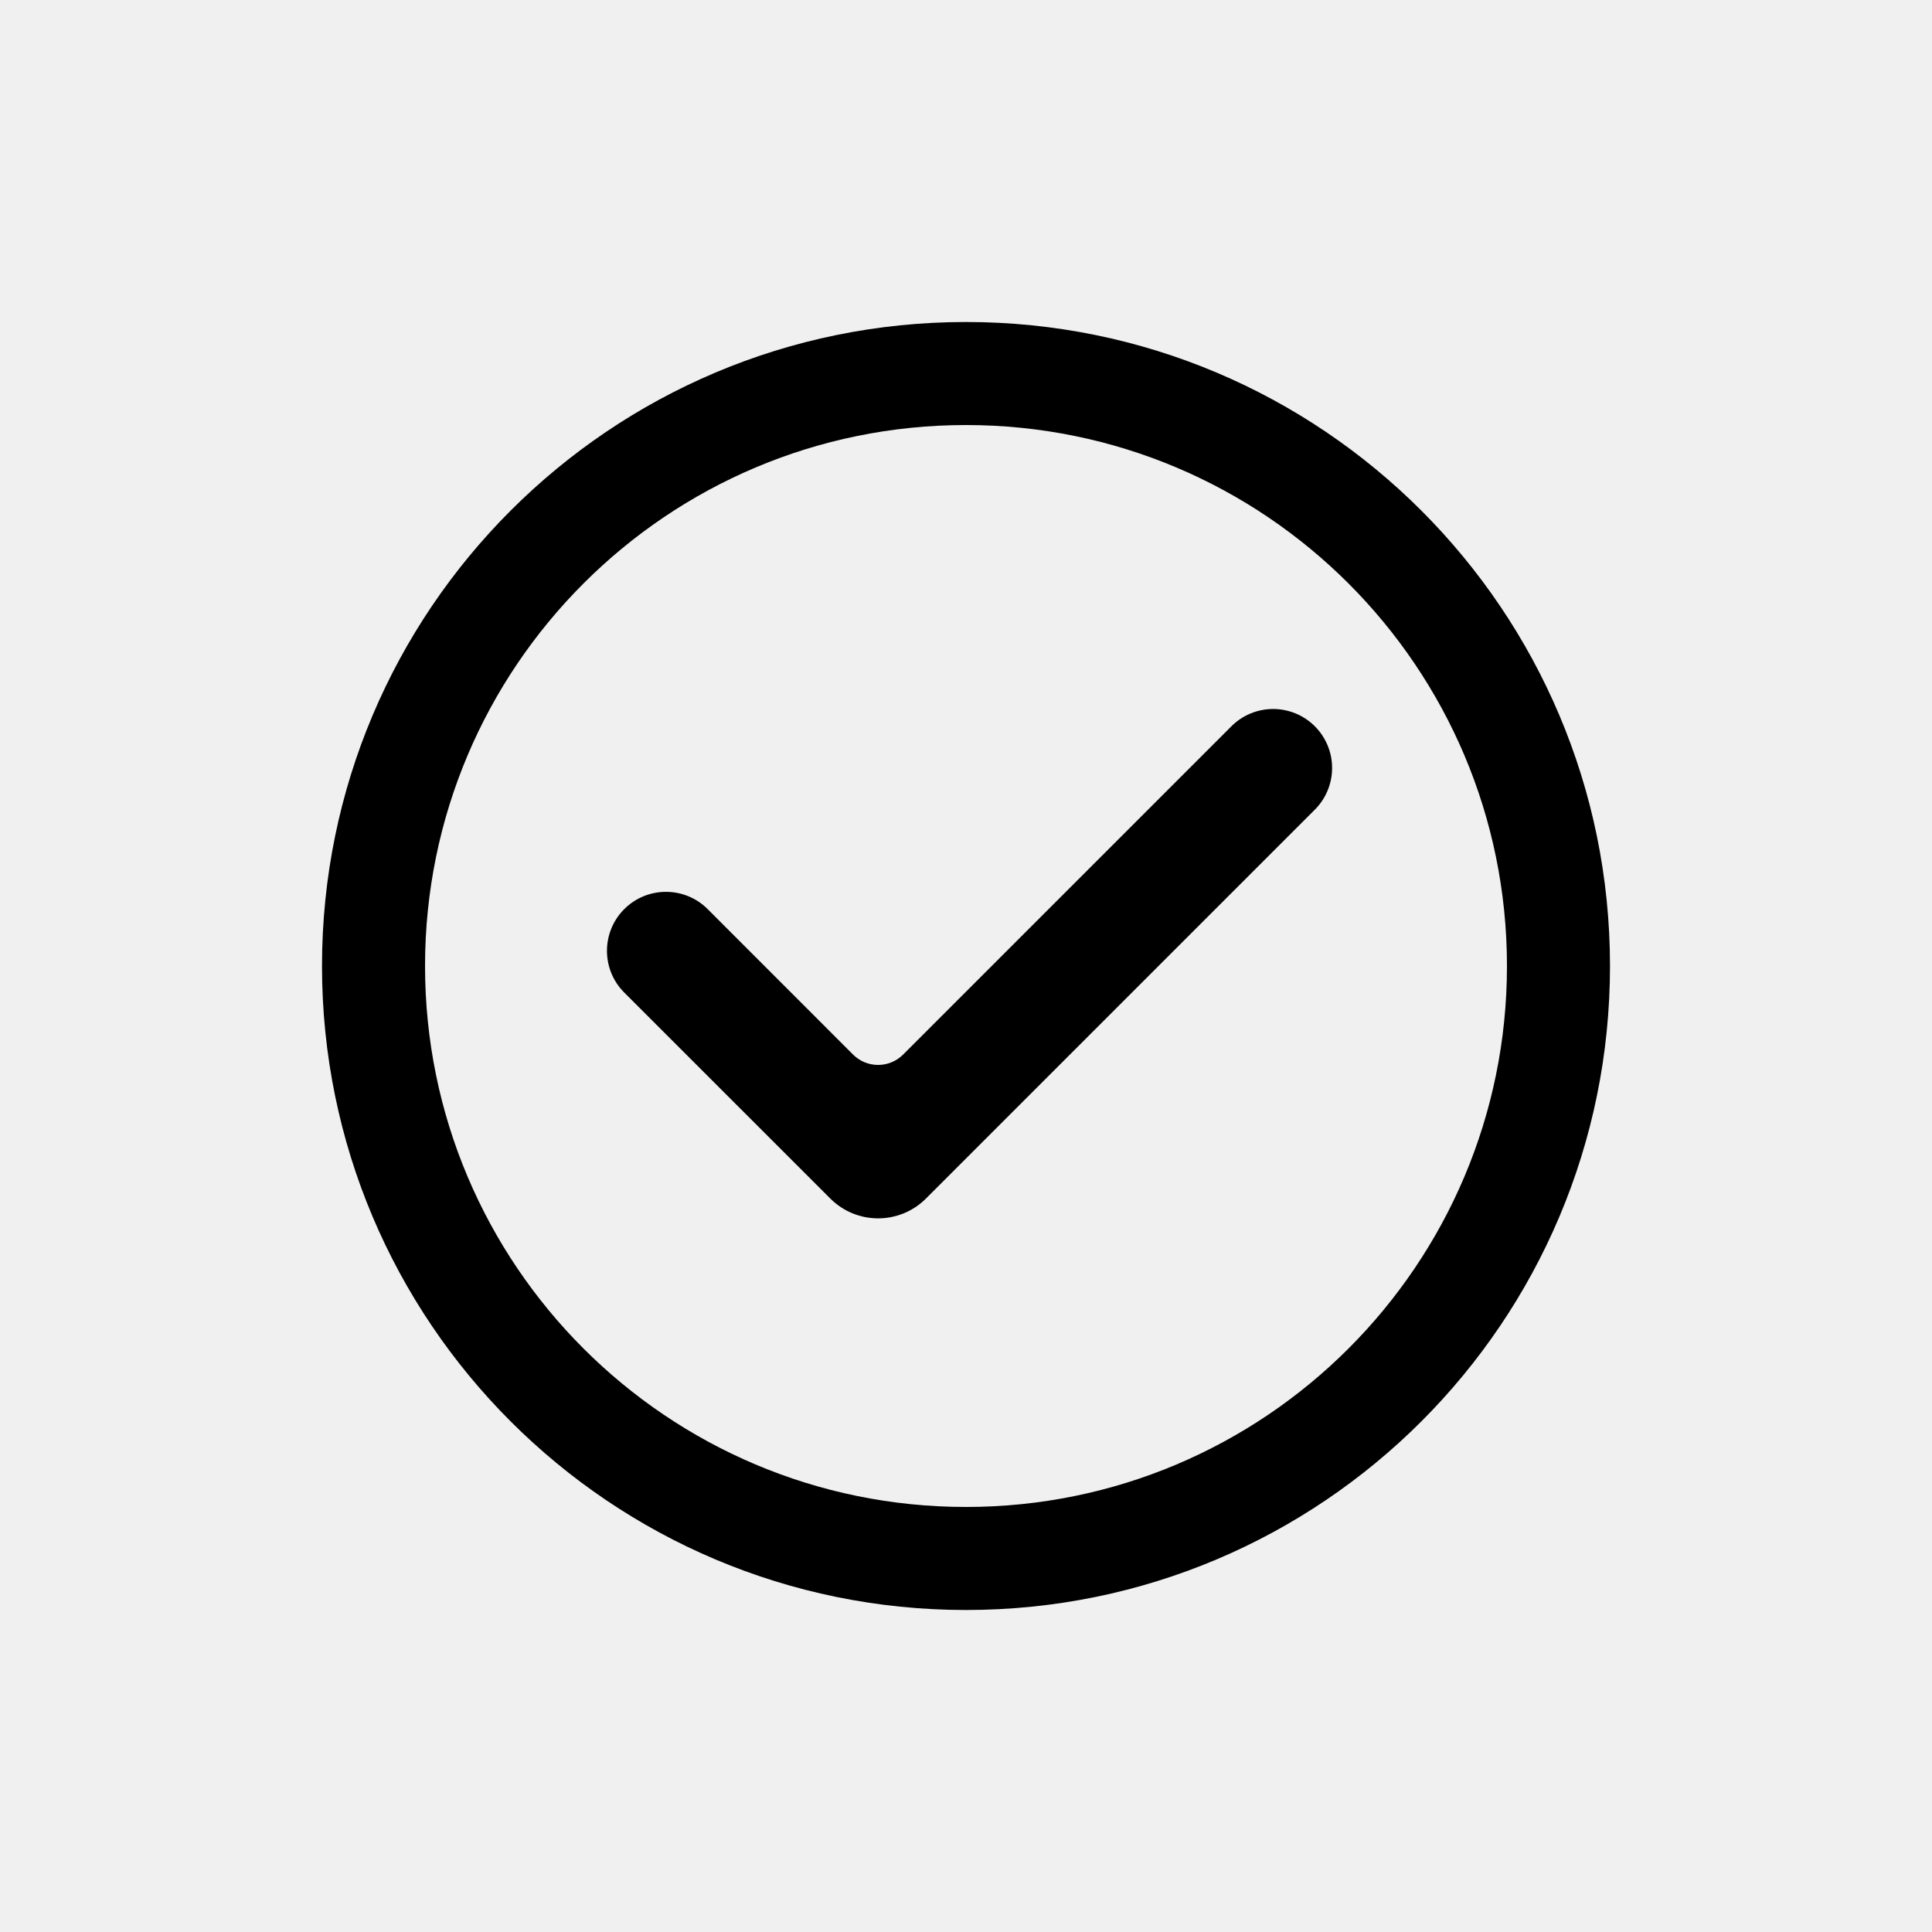
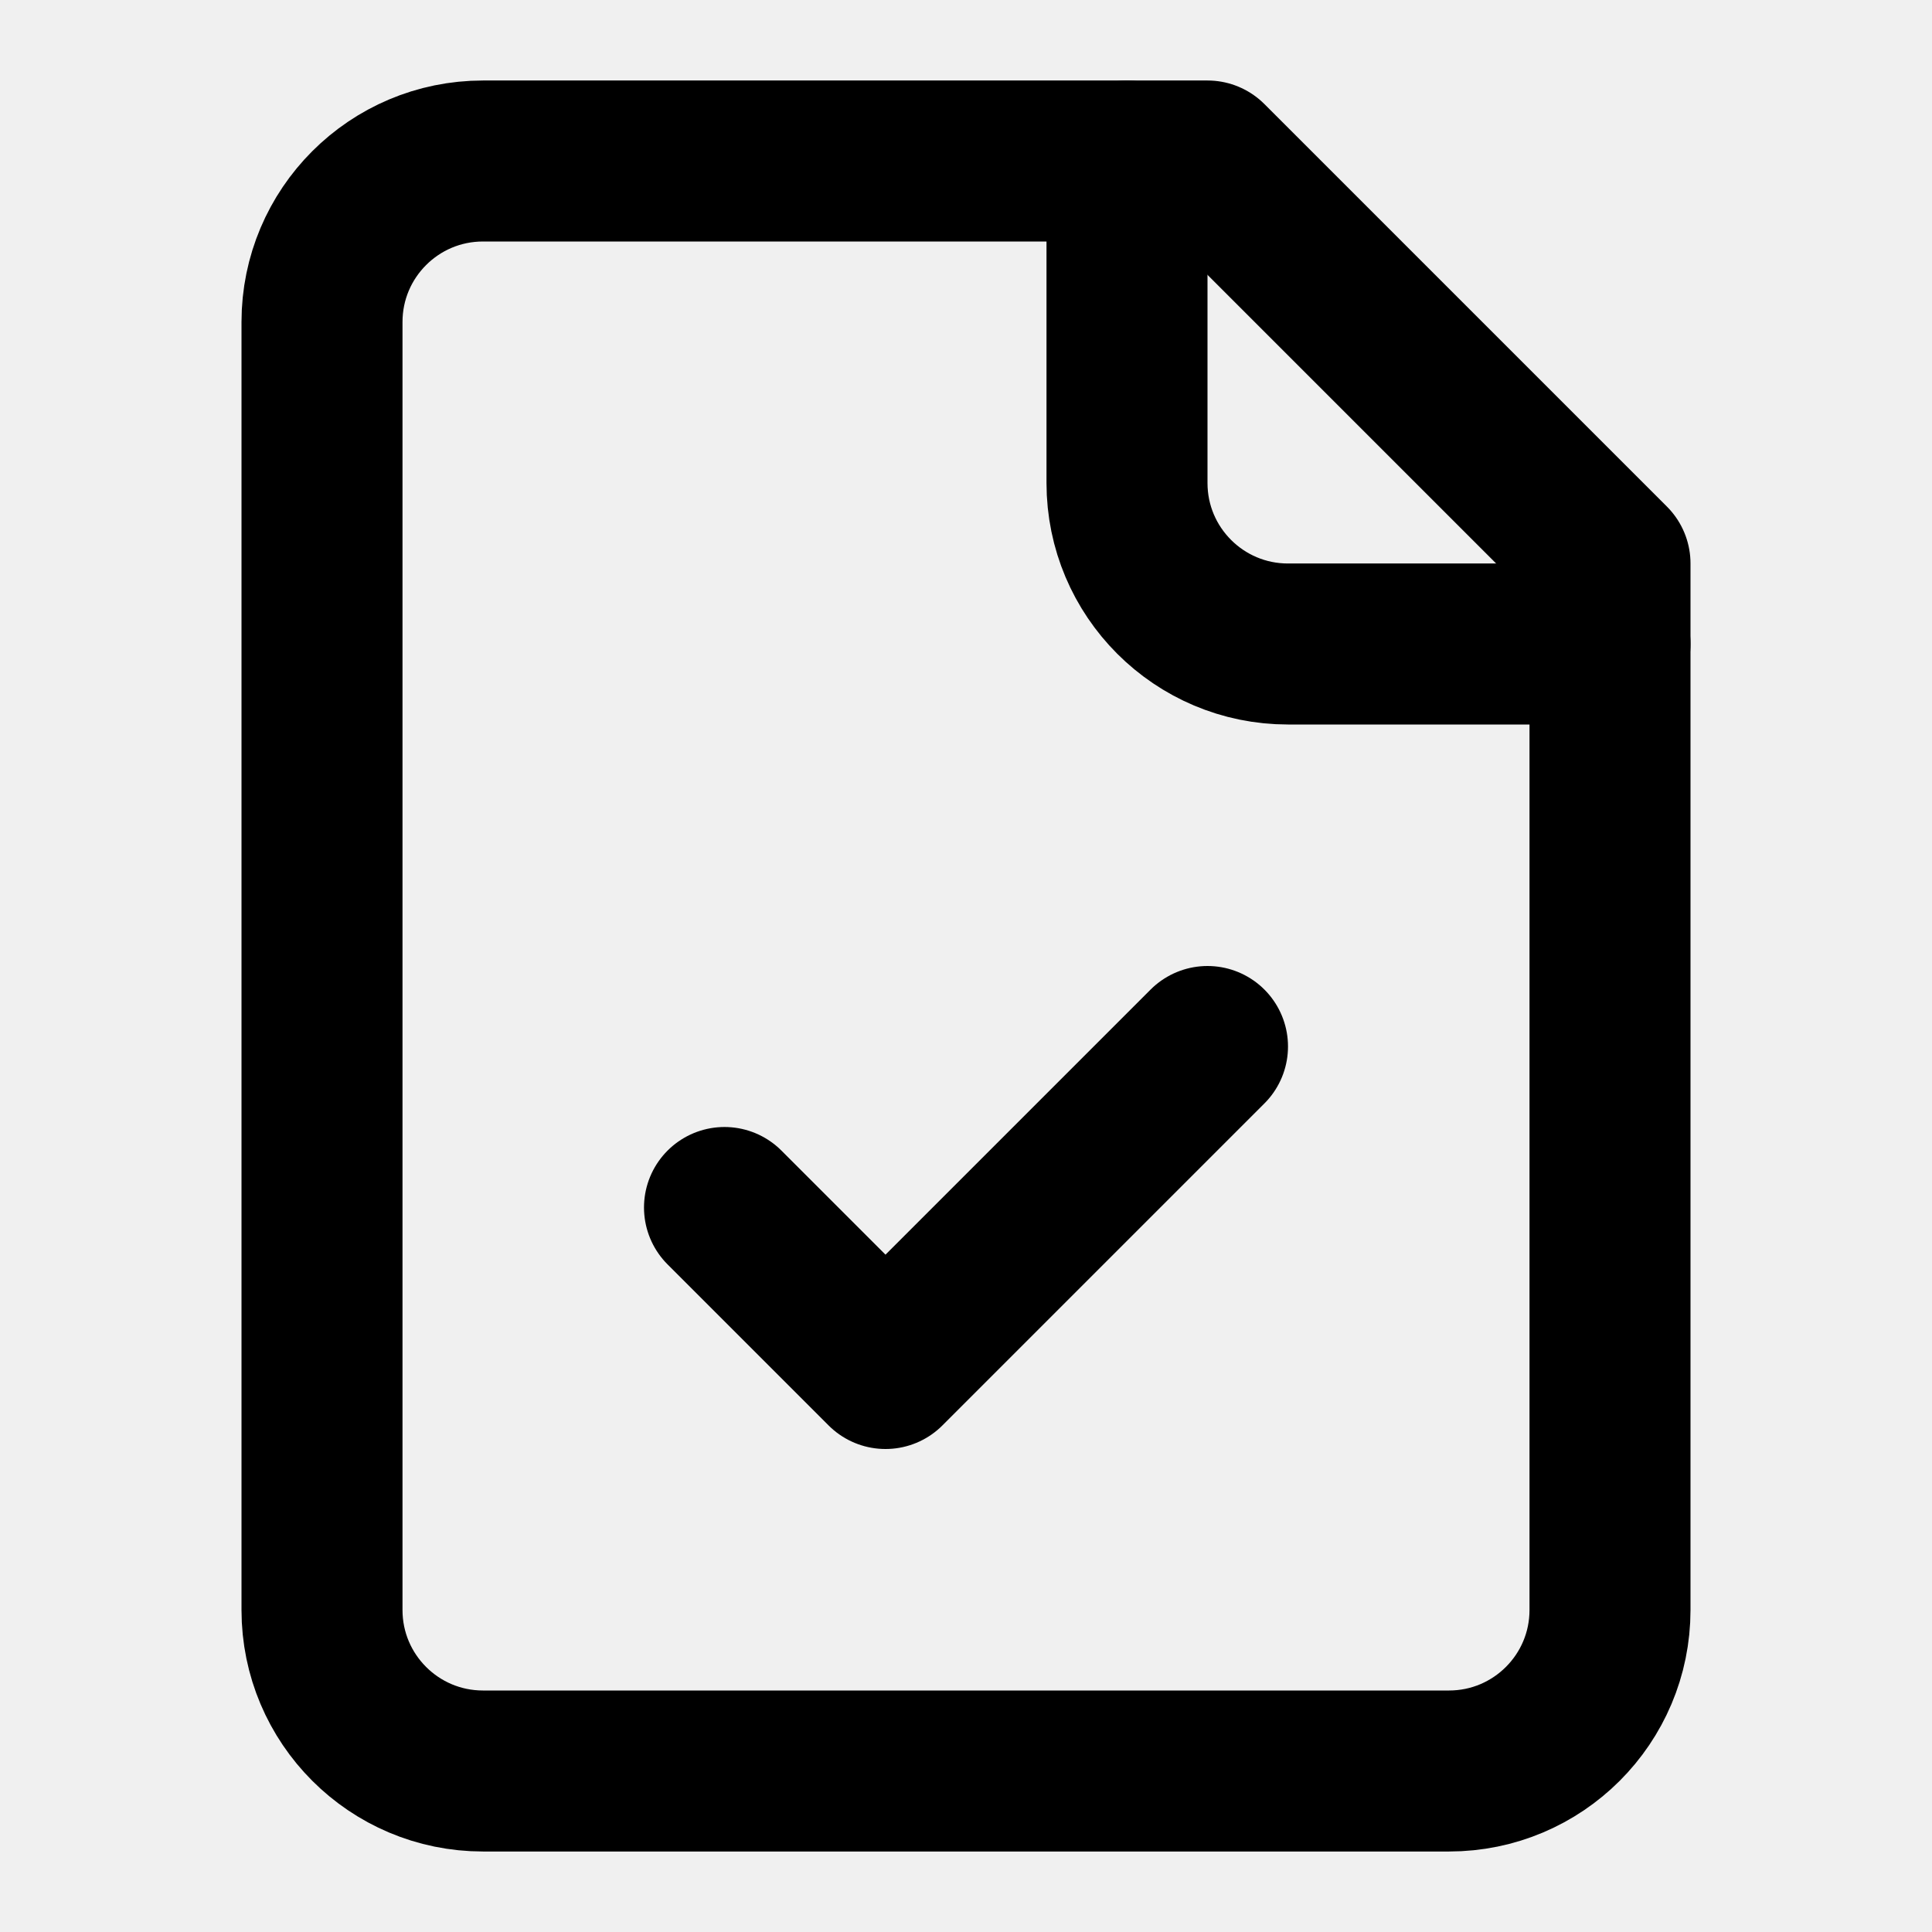
- <svg xmlns="http://www.w3.org/2000/svg" viewBox="0 0 30 30" fill="none">
-   <g clip-path="url(#verified_contracts_svg__a)">
-     <path fill-rule="evenodd" clip-rule="evenodd" d="M23.4 15a8.4 8.4 0 1 1-16.8 0 8.4 8.4 0 0 1 16.8 0Zm1.6 0c0 5.523-4.477 10-10 10S5 20.523 5 15 9.477 5 15 5s10 4.477 10 10Zm-5.895-3.706a.916.916 0 1 1 1.295 1.295l-6.022 6.022a1.05 1.05 0 0 1-1.485 0l-3.2-3.199a.915.915 0 0 1 1.296-1.295l2.257 2.258a.55.55 0 0 0 .778 0l5.081-5.081Z" fill="currentColor" />
-   </g>
-   <defs>
-     <clipPath id="verified_contracts_svg__a">
-       <path fill="#fff" transform="translate(5 5)" d="M0 0h20v20H0z" />
-     </clipPath>
-   </defs>
+ <svg xmlns="http://www.w3.org/2000/svg" viewBox="0 0 24 24" fill="none" stroke="currentColor" stroke-width="2" stroke-linecap="round" stroke-linejoin="round">
+   <path d="M15 2H6a2 2 0 0 0-2 2v16a2 2 0 0 0 2 2h12a2 2 0 0 0 2-2V7Z" />
+   <path d="M14 2v4a2 2 0 0 0 2 2h4M9 15l2 2 4-4" />
</svg>
